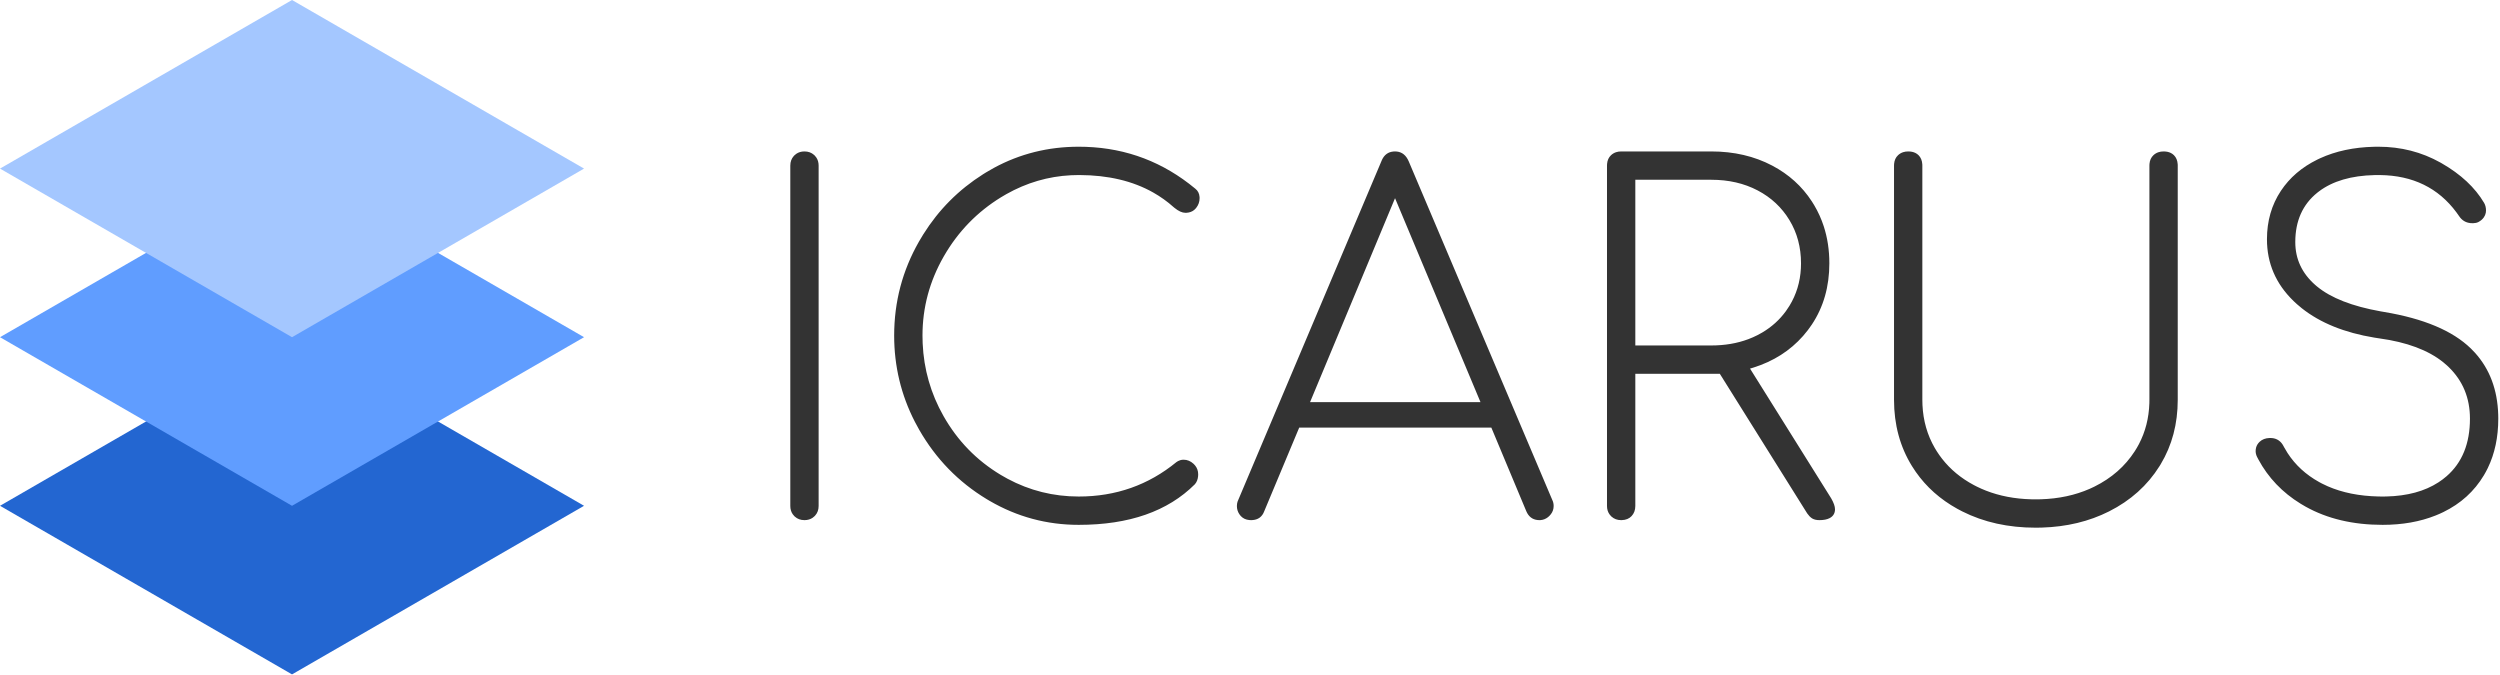
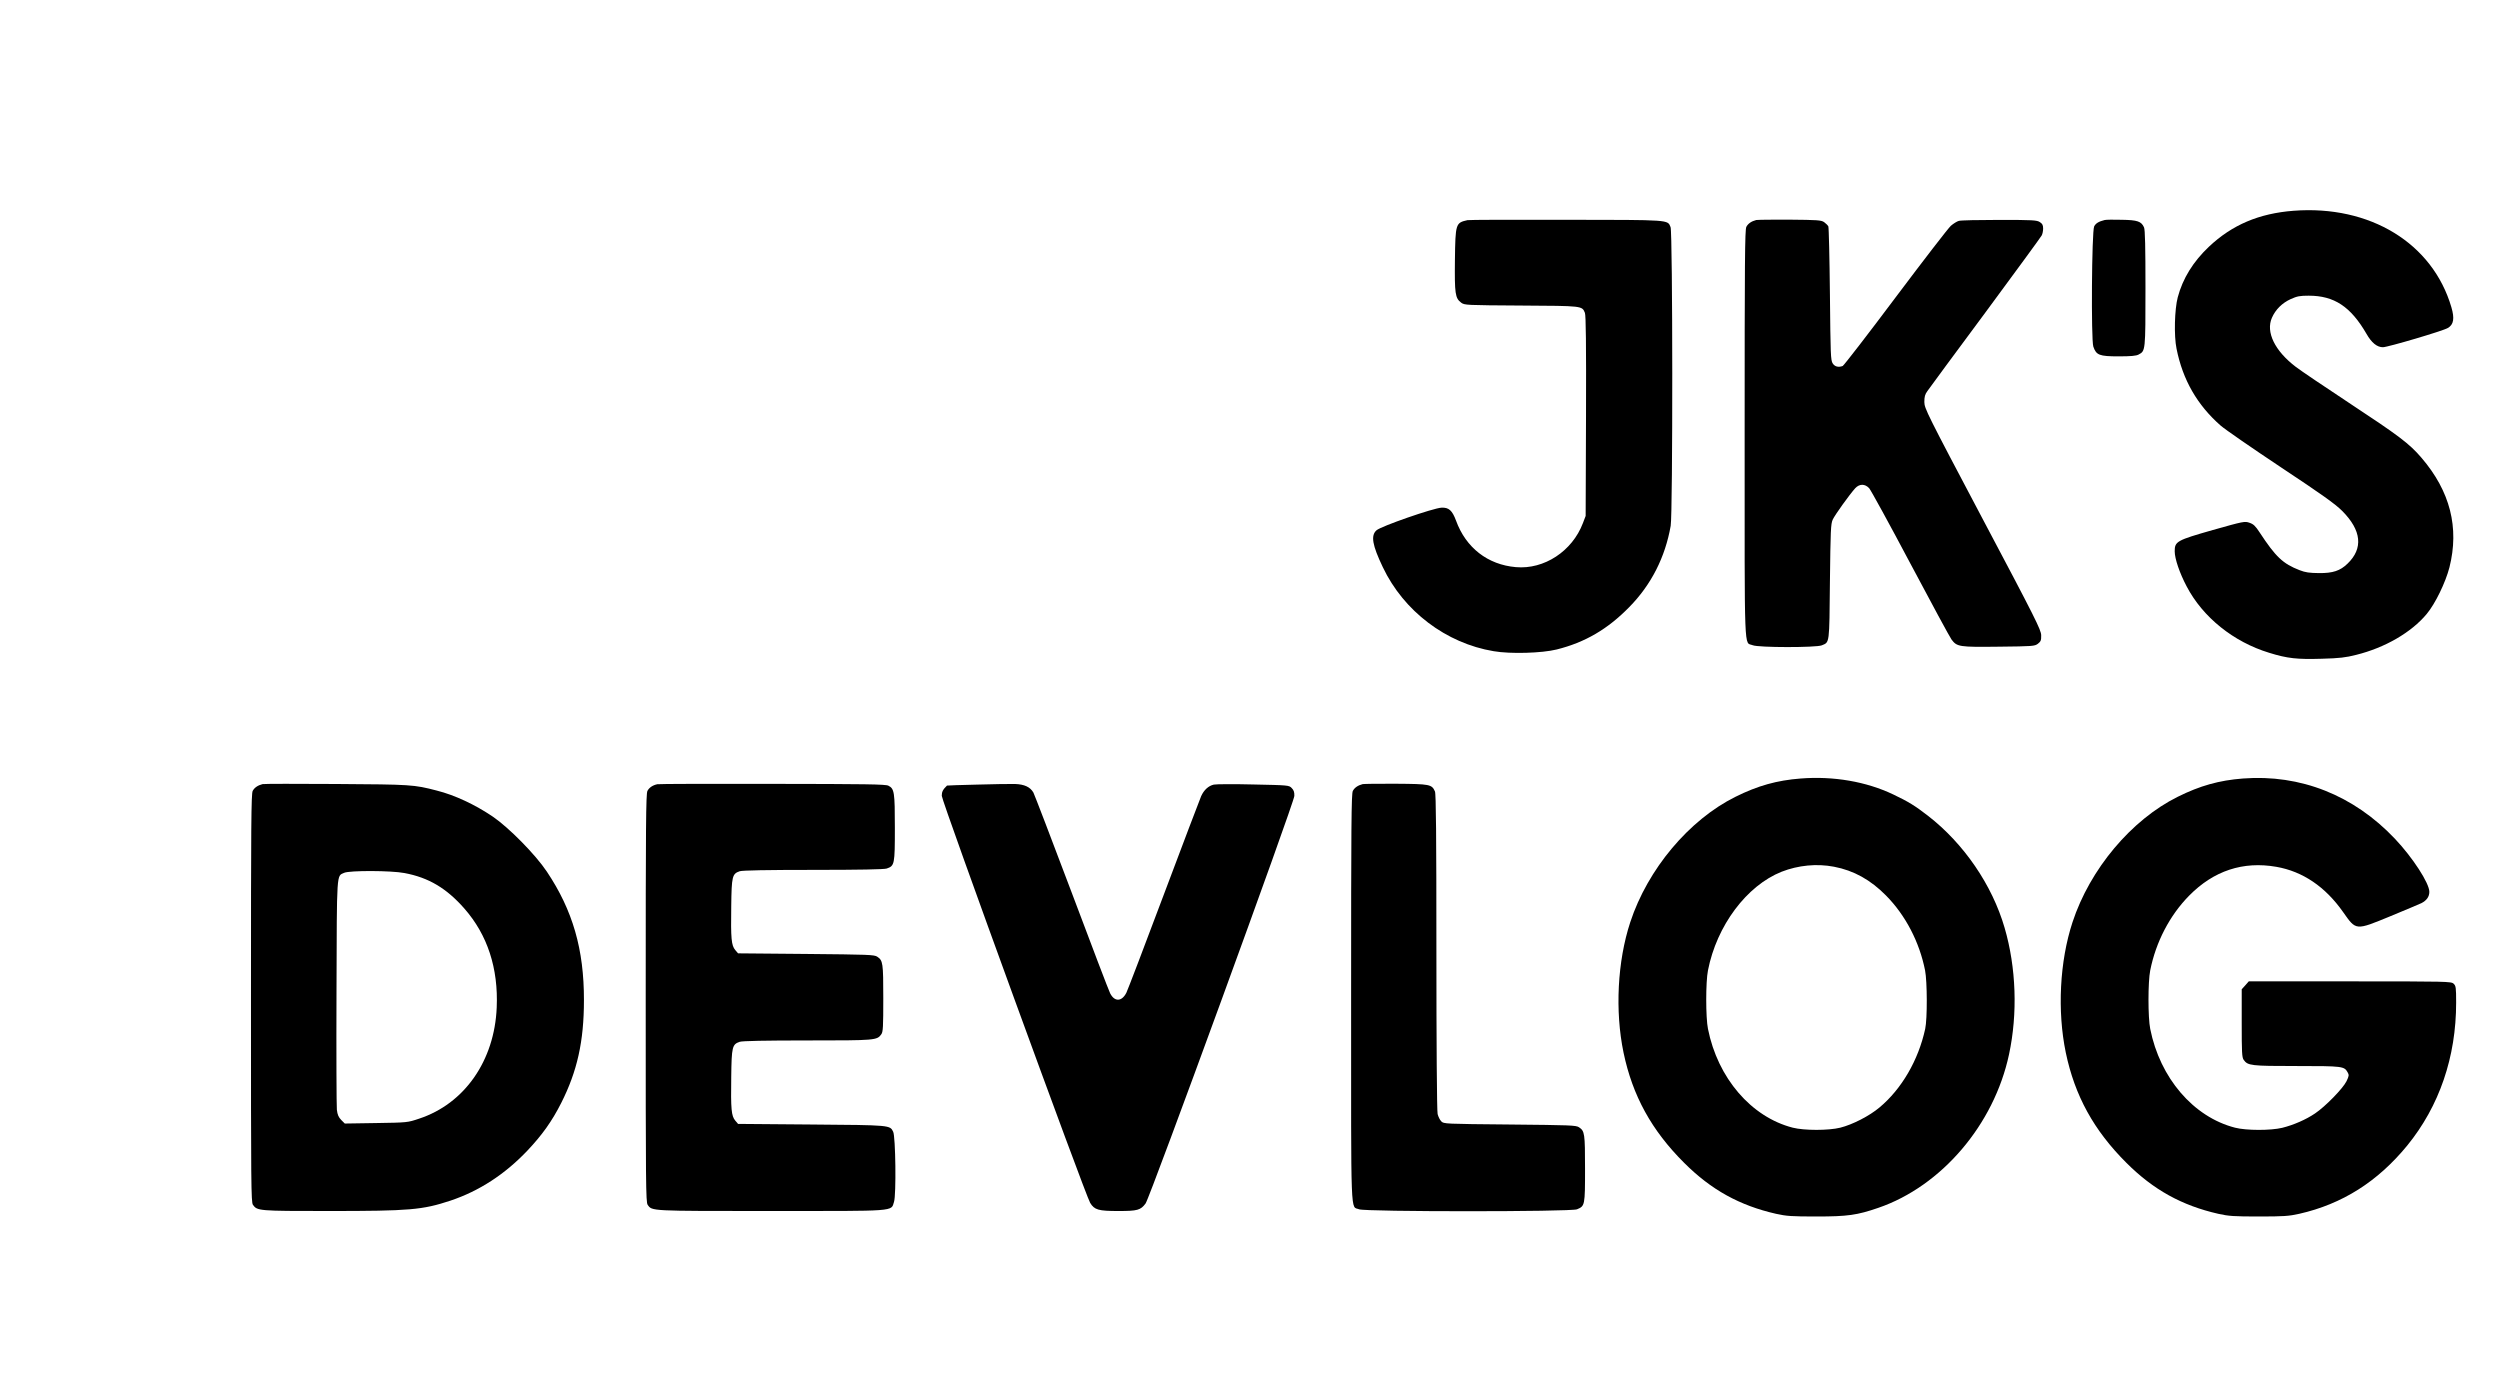
- <svg xmlns="http://www.w3.org/2000/svg" version="1.1" width="949" height="256" viewbox="0 0 949 256">
-   <path fill="#2366d1" d="M110.851 128L221.703 192L110.851 256L0 192Z" />
-   <path fill="#609dff" d="M110.851 64L221.703 128L110.851 192L0 128Z" />
-   <path fill="#a4c7ff" d="M110.851 0L221.703 64L110.851 128L0 64Z" />
-   <g transform="translate(300, 55.695), scale(0.7)" fill="#333">
-     <path d="M 613.888 10.24 L 613.888 137.216 A 60.705 60.705 0 0 0 613.954 140.055 Q 614.553 152.847 620.602 163.316 A 50.135 50.135 0 0 0 621.696 165.12 A 51.598 51.598 0 0 0 624.562 169.185 Q 631.357 177.897 641.762 183.449 A 63.11 63.11 0 0 0 643.456 184.32 A 61.649 61.649 0 0 0 648.369 186.492 Q 659.467 190.833 672.846 191.198 A 90.809 90.809 0 0 0 675.328 191.232 A 90.563 90.563 0 0 0 678.104 191.19 Q 692.78 190.74 704.7 185.489 A 61.259 61.259 0 0 0 707.2 184.32 Q 721.152 177.408 729.088 165.12 A 49.502 49.502 0 0 0 731.322 161.299 Q 736.63 151.203 736.997 139.036 A 60.335 60.335 0 0 0 737.024 137.216 L 737.024 10.24 A 10.857 10.857 0 0 1 737.062 9.315 Q 737.313 6.384 739.2 4.608 A 7.256 7.256 0 0 1 741.925 2.981 Q 743.196 2.56 744.704 2.56 Q 746.956 2.56 748.602 3.369 A 6.472 6.472 0 0 1 750.336 4.608 Q 752.167 6.439 752.361 9.499 A 11.729 11.729 0 0 1 752.384 10.24 L 752.384 137.216 Q 752.384 156.807 743.135 172.194 A 64.077 64.077 0 0 1 742.528 173.184 Q 732.672 188.928 715.136 197.76 Q 698.912 205.931 678.635 206.543 A 109.71 109.71 0 0 1 675.328 206.592 Q 653.056 206.592 635.52 197.76 A 77.835 77.835 0 0 1 632.828 196.338 Q 618.963 188.661 610.337 176.346 A 65.778 65.778 0 0 1 608.256 173.184 Q 598.528 157.44 598.528 137.216 L 598.528 10.24 A 10.857 10.857 0 0 1 598.566 9.315 Q 598.817 6.384 600.704 4.608 A 7.256 7.256 0 0 1 603.429 2.981 Q 604.7 2.56 606.208 2.56 Q 608.46 2.56 610.106 3.369 A 6.472 6.472 0 0 1 611.84 4.608 Q 613.671 6.439 613.865 9.499 A 11.729 11.729 0 0 1 613.888 10.24 Z M 895.488 8.96 A 69.507 69.507 0 0 0 894.88 8.615 Q 879.509 0 861.184 0 A 100.005 100.005 0 0 0 858.79 0.028 Q 842.342 0.422 829.568 6.272 A 61.75 61.75 0 0 0 828.078 6.979 Q 815.456 13.172 808.32 23.936 Q 800.768 35.328 800.768 50.176 Q 800.768 69.697 815.175 83.659 A 59.222 59.222 0 0 0 817.024 85.376 A 60.63 60.63 0 0 0 819.68 87.606 Q 834.727 99.526 859.059 103.529 A 133.91 133.91 0 0 0 861.696 103.936 Q 884.116 107.004 896.419 116.925 A 41.61 41.61 0 0 1 898.432 118.656 A 43.592 43.592 0 0 1 899.28 119.455 Q 910.848 130.653 910.848 147.456 Q 910.848 167.68 898.176 178.688 A 39.281 39.281 0 0 1 893.72 182.034 Q 882.522 189.266 865.531 189.672 A 85.481 85.481 0 0 1 863.488 189.696 A 102.18 102.18 0 0 1 861.3 189.673 Q 845.567 189.336 833.654 184.112 A 55.097 55.097 0 0 1 830.592 182.656 A 56.619 56.619 0 0 1 829.066 181.842 Q 818.274 175.871 811.94 166.114 A 47.528 47.528 0 0 1 809.984 162.816 A 12.115 12.115 0 0 0 809.808 162.46 Q 807.734 158.428 803.571 158.002 A 9.942 9.942 0 0 0 802.56 157.952 A 12.194 12.194 0 0 0 802.217 157.957 Q 798.871 158.051 796.8 160 A 7.449 7.449 0 0 0 796.119 160.731 Q 794.934 162.191 794.688 164.094 A 8.003 8.003 0 0 0 794.624 165.12 A 6.218 6.218 0 0 0 794.708 166.137 Q 794.803 166.708 795.004 167.28 A 7.895 7.895 0 0 0 795.392 168.192 A 65.044 65.044 0 0 0 796.099 169.546 Q 804.091 184.419 819.055 193.615 A 74.4 74.4 0 0 0 821.76 195.2 Q 839.424 205.056 863.488 205.056 Q 879.548 205.056 892.299 199.951 A 62.036 62.036 0 0 0 896.384 198.144 Q 910.592 191.232 918.4 178.176 A 51.186 51.186 0 0 0 920.533 174.225 Q 926.208 162.515 926.208 147.456 A 72.811 72.811 0 0 0 926.178 145.354 Q 925.592 125.061 913.589 111.755 A 49.8 49.8 0 0 0 911.36 109.44 Q 896.512 94.976 864.256 89.6 A 157.882 157.882 0 0 1 862.446 89.288 Q 839.242 85.142 827.904 75.776 A 41.218 41.218 0 0 1 826.977 74.987 Q 816.128 65.472 816.128 51.712 A 49.293 49.293 0 0 1 816.128 51.578 Q 816.175 34.522 828.032 24.96 A 35.234 35.234 0 0 1 828.891 24.289 Q 840.118 15.794 859.213 15.381 A 91.194 91.194 0 0 1 861.184 15.36 A 73.044 73.044 0 0 1 862.037 15.365 Q 888.747 15.677 903.514 35.593 A 59.37 59.37 0 0 1 904.96 37.632 Q 907.22 41.022 911.076 41.419 A 10.261 10.261 0 0 0 912.128 41.472 A 14.543 14.543 0 0 0 912.743 41.459 Q 914.336 41.392 915.2 40.96 A 10.655 10.655 0 0 0 915.336 40.891 Q 916.348 40.366 917.135 39.681 A 7.607 7.607 0 0 0 918.4 38.272 Q 919.197 37.122 919.442 35.787 A 6.761 6.761 0 0 0 919.552 34.56 Q 919.552 32.256 918.528 30.464 Q 911.104 17.92 895.488 8.96 Z M 160.311 0.068 A 110.648 110.648 0 0 0 156.416 0 Q 131.565 0 110.402 11.483 A 99.343 99.343 0 0 0 106.112 13.952 A 109.009 109.009 0 0 0 104.543 14.926 Q 84.677 27.489 72.14 47.479 A 111.393 111.393 0 0 0 69.76 51.456 Q 56.32 75.008 56.32 102.4 Q 56.32 127.331 67.56 149.187 A 107.592 107.592 0 0 0 69.888 153.472 Q 83.456 177.152 106.496 191.104 A 103.444 103.444 0 0 0 108.082 192.045 Q 130.459 205.056 156.416 205.056 Q 197.376 205.056 219.392 183.04 Q 220.918 181.296 221.145 178.624 A 11.364 11.364 0 0 0 221.184 177.664 Q 221.184 174.906 219.514 172.852 A 8.614 8.614 0 0 0 218.752 172.032 A 10.501 10.501 0 0 0 218.638 171.925 Q 216.248 169.728 213.248 169.728 A 6.244 6.244 0 0 0 211.549 169.961 Q 210.906 170.141 210.291 170.463 A 7.508 7.508 0 0 0 209.408 171.008 Q 186.624 189.696 156.416 189.696 Q 135.765 189.696 117.743 180.022 A 87.237 87.237 0 0 1 114.048 177.92 Q 94.464 166.144 83.072 146.048 Q 72.704 127.758 71.772 106.604 A 95.549 95.549 0 0 1 71.68 102.4 Q 71.68 79.616 83.2 59.52 A 97.348 97.348 0 0 1 83.35 59.26 Q 94.847 39.346 114.304 27.392 A 88.056 88.056 0 0 1 117.155 25.713 Q 133.663 16.406 152.218 15.466 A 82.911 82.911 0 0 1 156.416 15.36 A 117.212 117.212 0 0 1 156.817 15.361 Q 180.184 15.441 196.829 24.848 A 63.01 63.01 0 0 1 207.872 32.768 A 23.034 23.034 0 0 0 208.339 33.158 Q 211.641 35.84 214.272 35.84 A 9.974 9.974 0 0 0 214.911 35.82 Q 217.343 35.664 219.009 34.296 A 6.873 6.873 0 0 0 219.904 33.408 A 9.994 9.994 0 0 0 220.133 33.126 Q 221.952 30.799 221.952 27.904 A 8.988 8.988 0 0 0 221.929 27.259 Q 221.724 24.398 219.648 22.784 A 110.881 110.881 0 0 0 219.543 22.697 Q 193.686 1.244 160.311 0.068 Z M 551.168 198.4 L 504.064 123.136 L 499.456 123.136 L 458.24 123.136 L 458.24 194.816 Q 458.24 198.144 456.192 200.32 Q 454.232 202.403 450.865 202.492 A 11.487 11.487 0 0 1 450.56 202.496 Q 447.452 202.496 445.349 200.598 A 7.871 7.871 0 0 1 445.056 200.32 A 7.525 7.525 0 0 1 444.182 199.275 Q 442.889 197.403 442.88 194.85 A 10.179 10.179 0 0 1 442.88 194.816 L 442.88 10.24 A 10.857 10.857 0 0 1 442.918 9.315 Q 443.169 6.384 445.056 4.608 A 7.256 7.256 0 0 1 447.781 2.981 Q 449.052 2.56 450.56 2.56 L 499.456 2.56 Q 517.888 2.56 532.48 10.24 Q 545.954 17.332 553.971 29.662 A 58.968 58.968 0 0 1 555.264 31.744 A 56.737 56.737 0 0 1 560.414 43.13 Q 563.456 52.468 563.456 63.232 Q 563.456 82.2 553.946 96.465 A 56.692 56.692 0 0 1 551.808 99.456 A 58.849 58.849 0 0 1 549.212 102.618 Q 538.621 114.637 522.253 119.779 A 72.195 72.195 0 0 1 520.448 120.32 L 564.48 190.72 Q 566.528 194.304 566.528 196.608 A 6.599 6.599 0 0 1 566.478 197.436 Q 566.253 199.208 565.035 200.395 A 5.625 5.625 0 0 1 564.352 200.96 A 6.473 6.473 0 0 1 563.547 201.443 Q 561.472 202.496 558.08 202.496 Q 555.751 202.496 554.27 201.649 A 4.911 4.911 0 0 1 553.984 201.472 Q 552.654 200.585 551.515 198.93 A 14.447 14.447 0 0 1 551.168 198.4 Z M 399.104 197.632 L 380.16 152.32 L 275.968 152.32 L 257.024 197.632 Q 255.324 202.248 250.396 202.483 A 11.297 11.297 0 0 1 249.856 202.496 A 10.258 10.258 0 0 1 248.931 202.455 Q 246.143 202.203 244.4 200.383 A 6.997 6.997 0 0 1 244.224 200.192 A 8.678 8.678 0 0 1 243.477 199.224 Q 242.176 197.264 242.176 194.816 A 7.805 7.805 0 0 1 242.282 193.521 A 7.181 7.181 0 0 1 242.944 191.488 L 320.512 7.936 A 12.196 12.196 0 0 1 320.852 7.129 Q 322.805 2.936 327.14 2.591 A 10.038 10.038 0 0 1 327.936 2.56 A 9.004 9.004 0 0 1 328.947 2.615 Q 333.29 3.106 335.36 7.936 L 413.184 191.488 Q 413.952 193.024 413.952 194.816 A 7.64 7.64 0 0 1 413.846 196.101 Q 413.457 198.383 411.648 200.192 A 9.044 9.044 0 0 1 410.871 200.886 Q 409.083 202.303 406.879 202.473 A 7.908 7.908 0 0 1 406.272 202.496 A 9.93 9.93 0 0 1 405.339 202.453 Q 400.96 202.04 399.104 197.632 Z M 15.36 10.24 L 15.36 194.816 Q 15.36 197.924 13.462 200.027 A 7.871 7.871 0 0 1 13.184 200.32 A 7.525 7.525 0 0 1 12.139 201.194 Q 10.267 202.487 7.714 202.496 A 10.179 10.179 0 0 1 7.68 202.496 Q 4.572 202.496 2.469 200.598 A 7.871 7.871 0 0 1 2.176 200.32 A 7.525 7.525 0 0 1 1.302 199.275 Q 0.009 197.403 0 194.85 A 10.179 10.179 0 0 1 0 194.816 L 0 10.24 Q 0 7.132 1.898 5.029 A 7.871 7.871 0 0 1 2.176 4.736 A 7.525 7.525 0 0 1 3.221 3.862 Q 5.093 2.569 7.646 2.56 A 10.179 10.179 0 0 1 7.68 2.56 Q 10.788 2.56 12.891 4.458 A 7.871 7.871 0 0 1 13.184 4.736 A 7.525 7.525 0 0 1 14.058 5.781 Q 15.351 7.653 15.36 10.206 A 10.179 10.179 0 0 1 15.36 10.24 Z M 281.856 138.496 L 374.272 138.496 L 327.936 27.904 L 281.856 138.496 Z M 458.24 107.776 L 499.456 107.776 Q 510.418 107.776 519.519 104.362 A 48.175 48.175 0 0 0 524.544 102.144 A 47.471 47.471 0 0 0 527.059 100.761 Q 534.75 96.219 539.878 89.183 A 43.678 43.678 0 0 0 541.824 86.272 Q 547.436 77.109 548.027 65.896 A 50.673 50.673 0 0 0 548.096 63.232 Q 548.096 50.176 541.824 39.808 Q 535.552 29.44 524.544 23.68 Q 513.536 17.92 499.456 17.92 L 458.24 17.92 L 458.24 107.776 Z" vector-effect="non-scaling-stroke" />
+ <svg xmlns="http://www.w3.org/2000/svg" version="1.0" width="2052pt" height="1130pt" viewBox="0 0 2052 1130" preserveAspectRatio="xMidYMid meet">
+   <g transform="translate(0,1130) scale(0.1,-0.1)" fill="#000000" stroke="none">
+     <path d="M18825 9570 c-283 -22 -503 -115 -694 -295 -130 -123 -215 -261 -256 -415 -26 -98 -32 -316 -10 -422 51 -256 170 -463 363 -632 37 -32 260 -186 496 -343 335 -222 444 -300 500 -356 160 -160 175 -309 44 -434 -60 -58 -120 -78 -233 -77 -79 1 -112 5 -160 24 -137 53 -196 109 -328 310 -34 52 -50 68 -83 79 -39 14 -48 12 -300 -59 -298 -85 -314 -94 -314 -175 0 -61 40 -178 98 -288 133 -254 385 -456 677 -545 151 -47 231 -55 432 -49 146 4 197 10 283 32 237 59 452 184 578 335 71 85 155 259 187 383 82 326 6 625 -229 899 -101 118 -187 182 -598 453 -200 132 -394 263 -433 293 -174 132 -249 287 -197 404 30 68 84 121 154 153 53 24 76 28 148 28 209 0 344 -89 474 -313 42 -74 87 -110 135 -110 39 0 494 134 533 158 48 28 56 78 29 170 -154 526 -668 840 -1296 792z" />
+     <path d="M12045 9493 c-97 -22 -99 -27 -103 -328 -3 -276 2 -312 51 -349 28 -21 39 -21 494 -24 506 -3 498 -2 522 -60 8 -20 11 -255 9 -847 l-3 -820 -23 -60 c-87 -229 -318 -381 -550 -360 -231 20 -410 159 -491 382 -31 83 -59 109 -119 106 -67 -3 -499 -153 -534 -186 -48 -43 -34 -122 52 -302 171 -361 519 -625 910 -690 138 -24 397 -16 517 14 233 58 419 167 596 348 180 183 295 409 340 667 18 107 17 2408 -1 2452 -26 61 7 59 -857 60 -434 1 -799 0 -810 -3z" />
+     <path d="M14415 9494 c-39 -10 -67 -29 -81 -56 -12 -23 -14 -277 -14 -1700 0 -1859 -6 -1704 66 -1734 47 -20 520 -20 567 -1 65 27 62 4 67 521 5 424 7 475 23 511 18 39 138 206 185 258 35 37 79 37 114 0 14 -16 166 -293 338 -618 172 -324 324 -605 338 -624 45 -60 61 -63 388 -59 280 3 294 4 321 24 24 19 28 28 27 70 -1 44 -45 133 -480 954 -461 872 -478 907 -479 960 0 43 5 63 25 90 13 19 227 310 476 645 248 336 456 620 462 632 7 12 12 38 12 57 0 28 -6 40 -27 53 -24 16 -57 18 -333 18 -168 0 -317 -3 -332 -8 -15 -4 -44 -22 -65 -40 -20 -17 -224 -282 -454 -588 -229 -306 -425 -559 -434 -563 -35 -13 -65 -6 -82 21 -17 25 -18 72 -23 568 -3 297 -9 548 -13 557 -5 9 -21 25 -35 35 -24 16 -54 18 -282 20 -140 1 -264 -1 -275 -3z" />
+     <path d="M17275 9494 c-49 -12 -73 -27 -86 -52 -20 -39 -26 -930 -7 -987 24 -70 49 -80 207 -80 102 0 145 4 165 15 56 30 56 28 56 544 0 338 -3 482 -12 500 -22 49 -53 60 -183 62 -66 2 -129 1 -140 -2z" />
+     <path d="M14780 4910 c-195 -15 -352 -59 -535 -150 -381 -189 -721 -594 -864 -1030 -105 -320 -126 -728 -55 -1070 74 -354 230 -638 498 -905 221 -221 455 -350 754 -418 85 -19 127 -22 332 -22 255 0 333 11 507 71 519 178 950 683 1073 1259 72 336 59 713 -36 1039 -102 352 -335 692 -629 920 -106 82 -159 115 -285 175 -222 106 -491 152 -760 131z m273 -724 c163 -31 301 -108 428 -237 160 -162 274 -382 320 -614 18 -91 19 -398 1 -480 -56 -258 -194 -494 -375 -645 -83 -70 -222 -141 -322 -166 -97 -24 -295 -24 -390 0 -342 88 -616 408 -696 811 -19 93 -19 386 0 480 72 368 318 696 605 810 136 53 288 68 429 41z" />
+     <path d="M18410 4910 c-195 -15 -352 -59 -535 -150 -381 -189 -721 -594 -864 -1030 -105 -320 -126 -728 -55 -1070 74 -354 230 -638 498 -905 221 -221 455 -350 754 -418 85 -19 127 -22 332 -22 205 0 247 3 332 22 353 80 644 264 887 561 263 323 401 726 401 1172 0 126 -2 138 -21 156 -20 18 -49 19 -851 19 l-830 0 -29 -33 -29 -32 0 -278 c0 -240 2 -281 16 -301 34 -48 58 -51 436 -51 378 0 389 -2 417 -51 13 -23 12 -30 -9 -74 -29 -59 -173 -207 -258 -264 -75 -51 -177 -95 -269 -118 -95 -23 -295 -23 -388 1 -342 88 -616 408 -696 811 -19 93 -19 386 0 480 46 232 160 452 320 614 201 204 442 284 716 236 216 -38 401 -163 547 -371 108 -153 100 -153 389 -34 123 51 238 99 254 107 43 22 65 53 65 93 0 71 -137 282 -283 436 -338 357 -775 530 -1247 494z" />
+     <path d="M2155 4864 c-39 -10 -67 -29 -81 -56 -12 -23 -14 -277 -14 -1700 0 -1531 1 -1676 16 -1697 36 -50 43 -51 623 -51 665 0 768 9 998 85 236 79 447 216 632 411 122 129 202 242 277 390 132 261 187 507 187 844 1 417 -92 738 -304 1055 -93 140 -312 362 -444 452 -146 99 -313 177 -460 214 -188 49 -209 50 -825 54 -322 2 -594 2 -605 -1z m1165 -730 c198 -37 346 -125 493 -293 188 -215 278 -488 264 -811 -18 -436 -264 -789 -637 -912 -95 -32 -96 -32 -352 -36 l-258 -4 -29 29 c-22 23 -31 42 -36 84 -3 30 -5 466 -3 969 3 1004 0 947 63 976 45 20 387 19 495 -2z" />
+     <path d="M5395 4863 c-38 -8 -67 -28 -81 -55 -12 -23 -14 -277 -14 -1700 0 -1531 1 -1676 16 -1697 37 -52 12 -51 1011 -51 1048 0 985 -5 1011 75 19 56 13 538 -7 576 -27 54 -19 54 -669 59 l-604 5 -23 27 c-32 38 -37 93 -33 358 3 249 8 268 70 289 21 7 207 11 555 11 562 0 571 1 607 51 14 20 16 60 16 296 0 290 -3 309 -49 340 -24 17 -72 18 -584 23 l-559 5 -23 27 c-32 38 -37 93 -33 358 3 249 8 268 70 289 21 7 221 11 603 11 382 0 582 4 603 11 65 22 67 34 67 334 0 293 -4 321 -53 346 -22 12 -187 14 -952 15 -509 1 -934 0 -945 -3z" />
+     <path d="M8020 4860 c-135 -3 -246 -7 -247 -8 -34 -33 -43 -51 -43 -84 0 -44 1179 -3278 1218 -3341 35 -58 68 -67 232 -67 157 0 182 7 223 62 36 49 1220 3292 1221 3345 1 32 -5 48 -22 65 -22 23 -28 23 -313 29 -160 4 -307 3 -326 -1 -44 -10 -81 -44 -104 -95 -10 -22 -148 -387 -308 -812 -159 -424 -297 -785 -306 -802 -38 -74 -97 -75 -133 -4 -11 21 -153 394 -316 828 -164 435 -305 803 -314 820 -27 46 -74 67 -150 70 -37 1 -177 -1 -312 -5z" />
+     <path d="M11185 4864 c-39 -10 -67 -29 -81 -56 -12 -23 -14 -277 -14 -1700 0 -1859 -6 -1704 66 -1734 50 -21 1738 -21 1788 0 65 27 66 31 66 333 0 290 -3 309 -49 340 -24 17 -72 18 -568 23 -534 5 -543 5 -563 26 -12 12 -25 39 -30 60 -6 22 -10 597 -10 1331 0 955 -3 1299 -12 1317 -26 58 -40 61 -318 63 -140 1 -264 -1 -275 -3z" />
  </g>
</svg>
